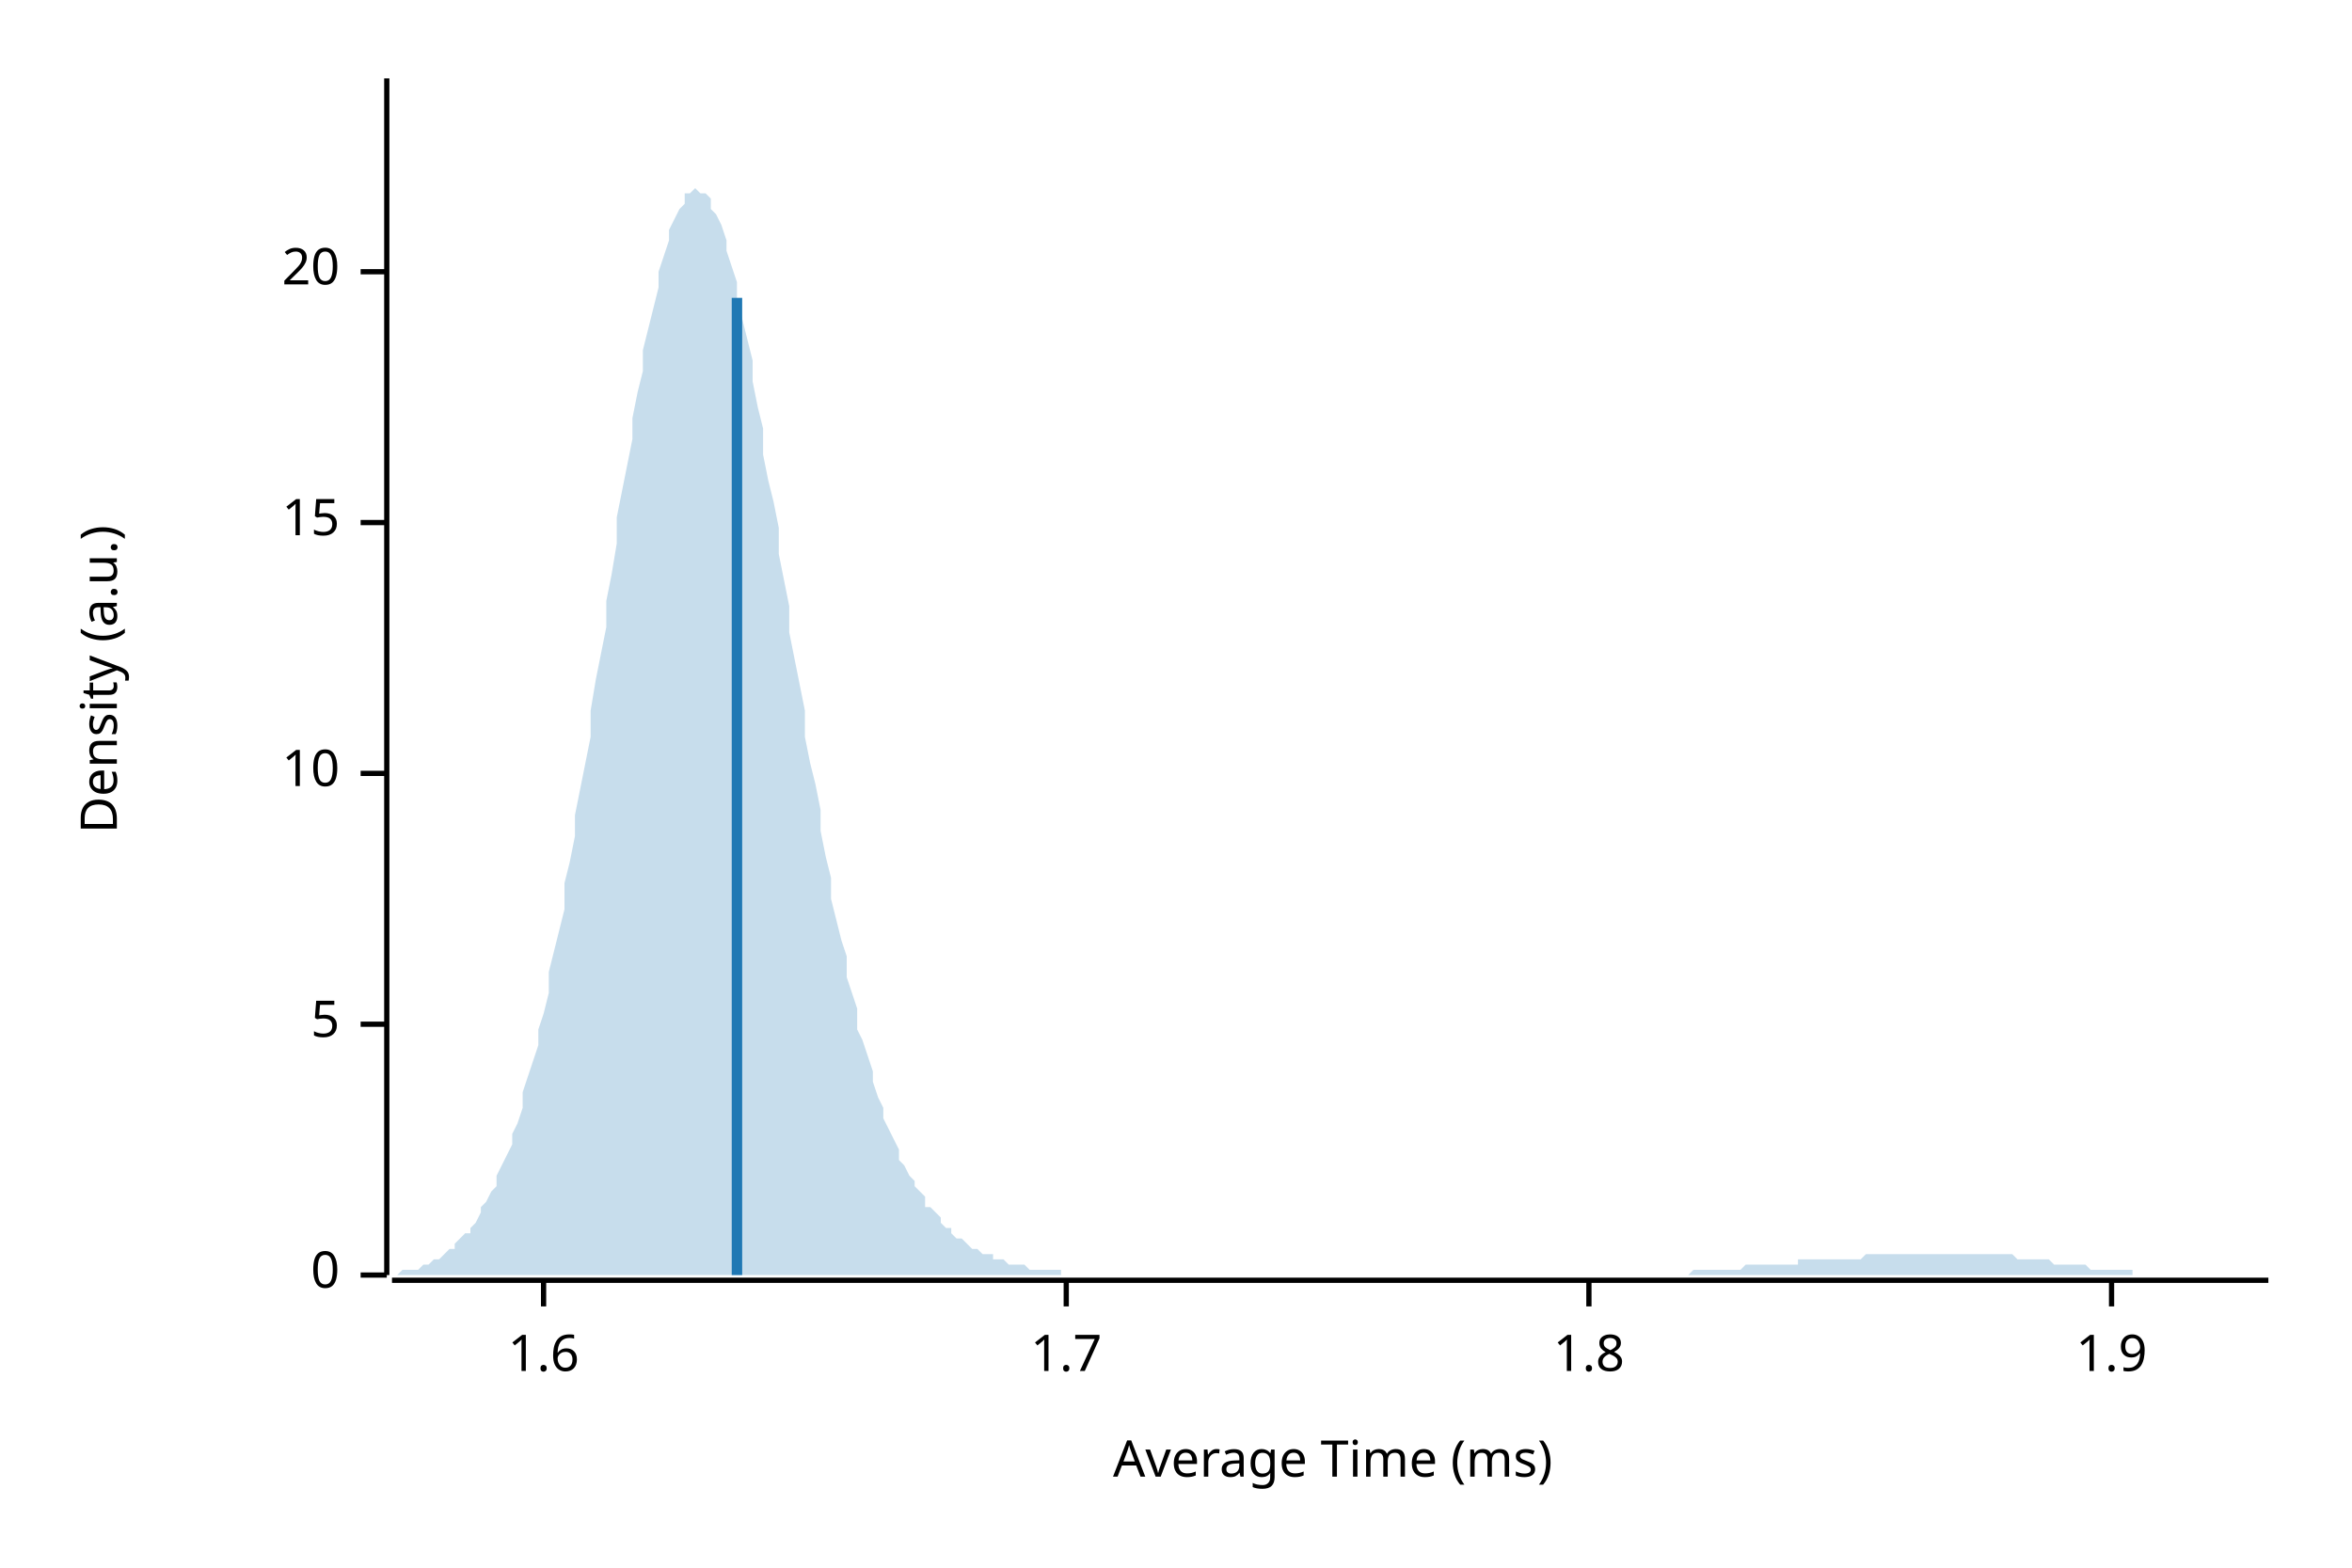
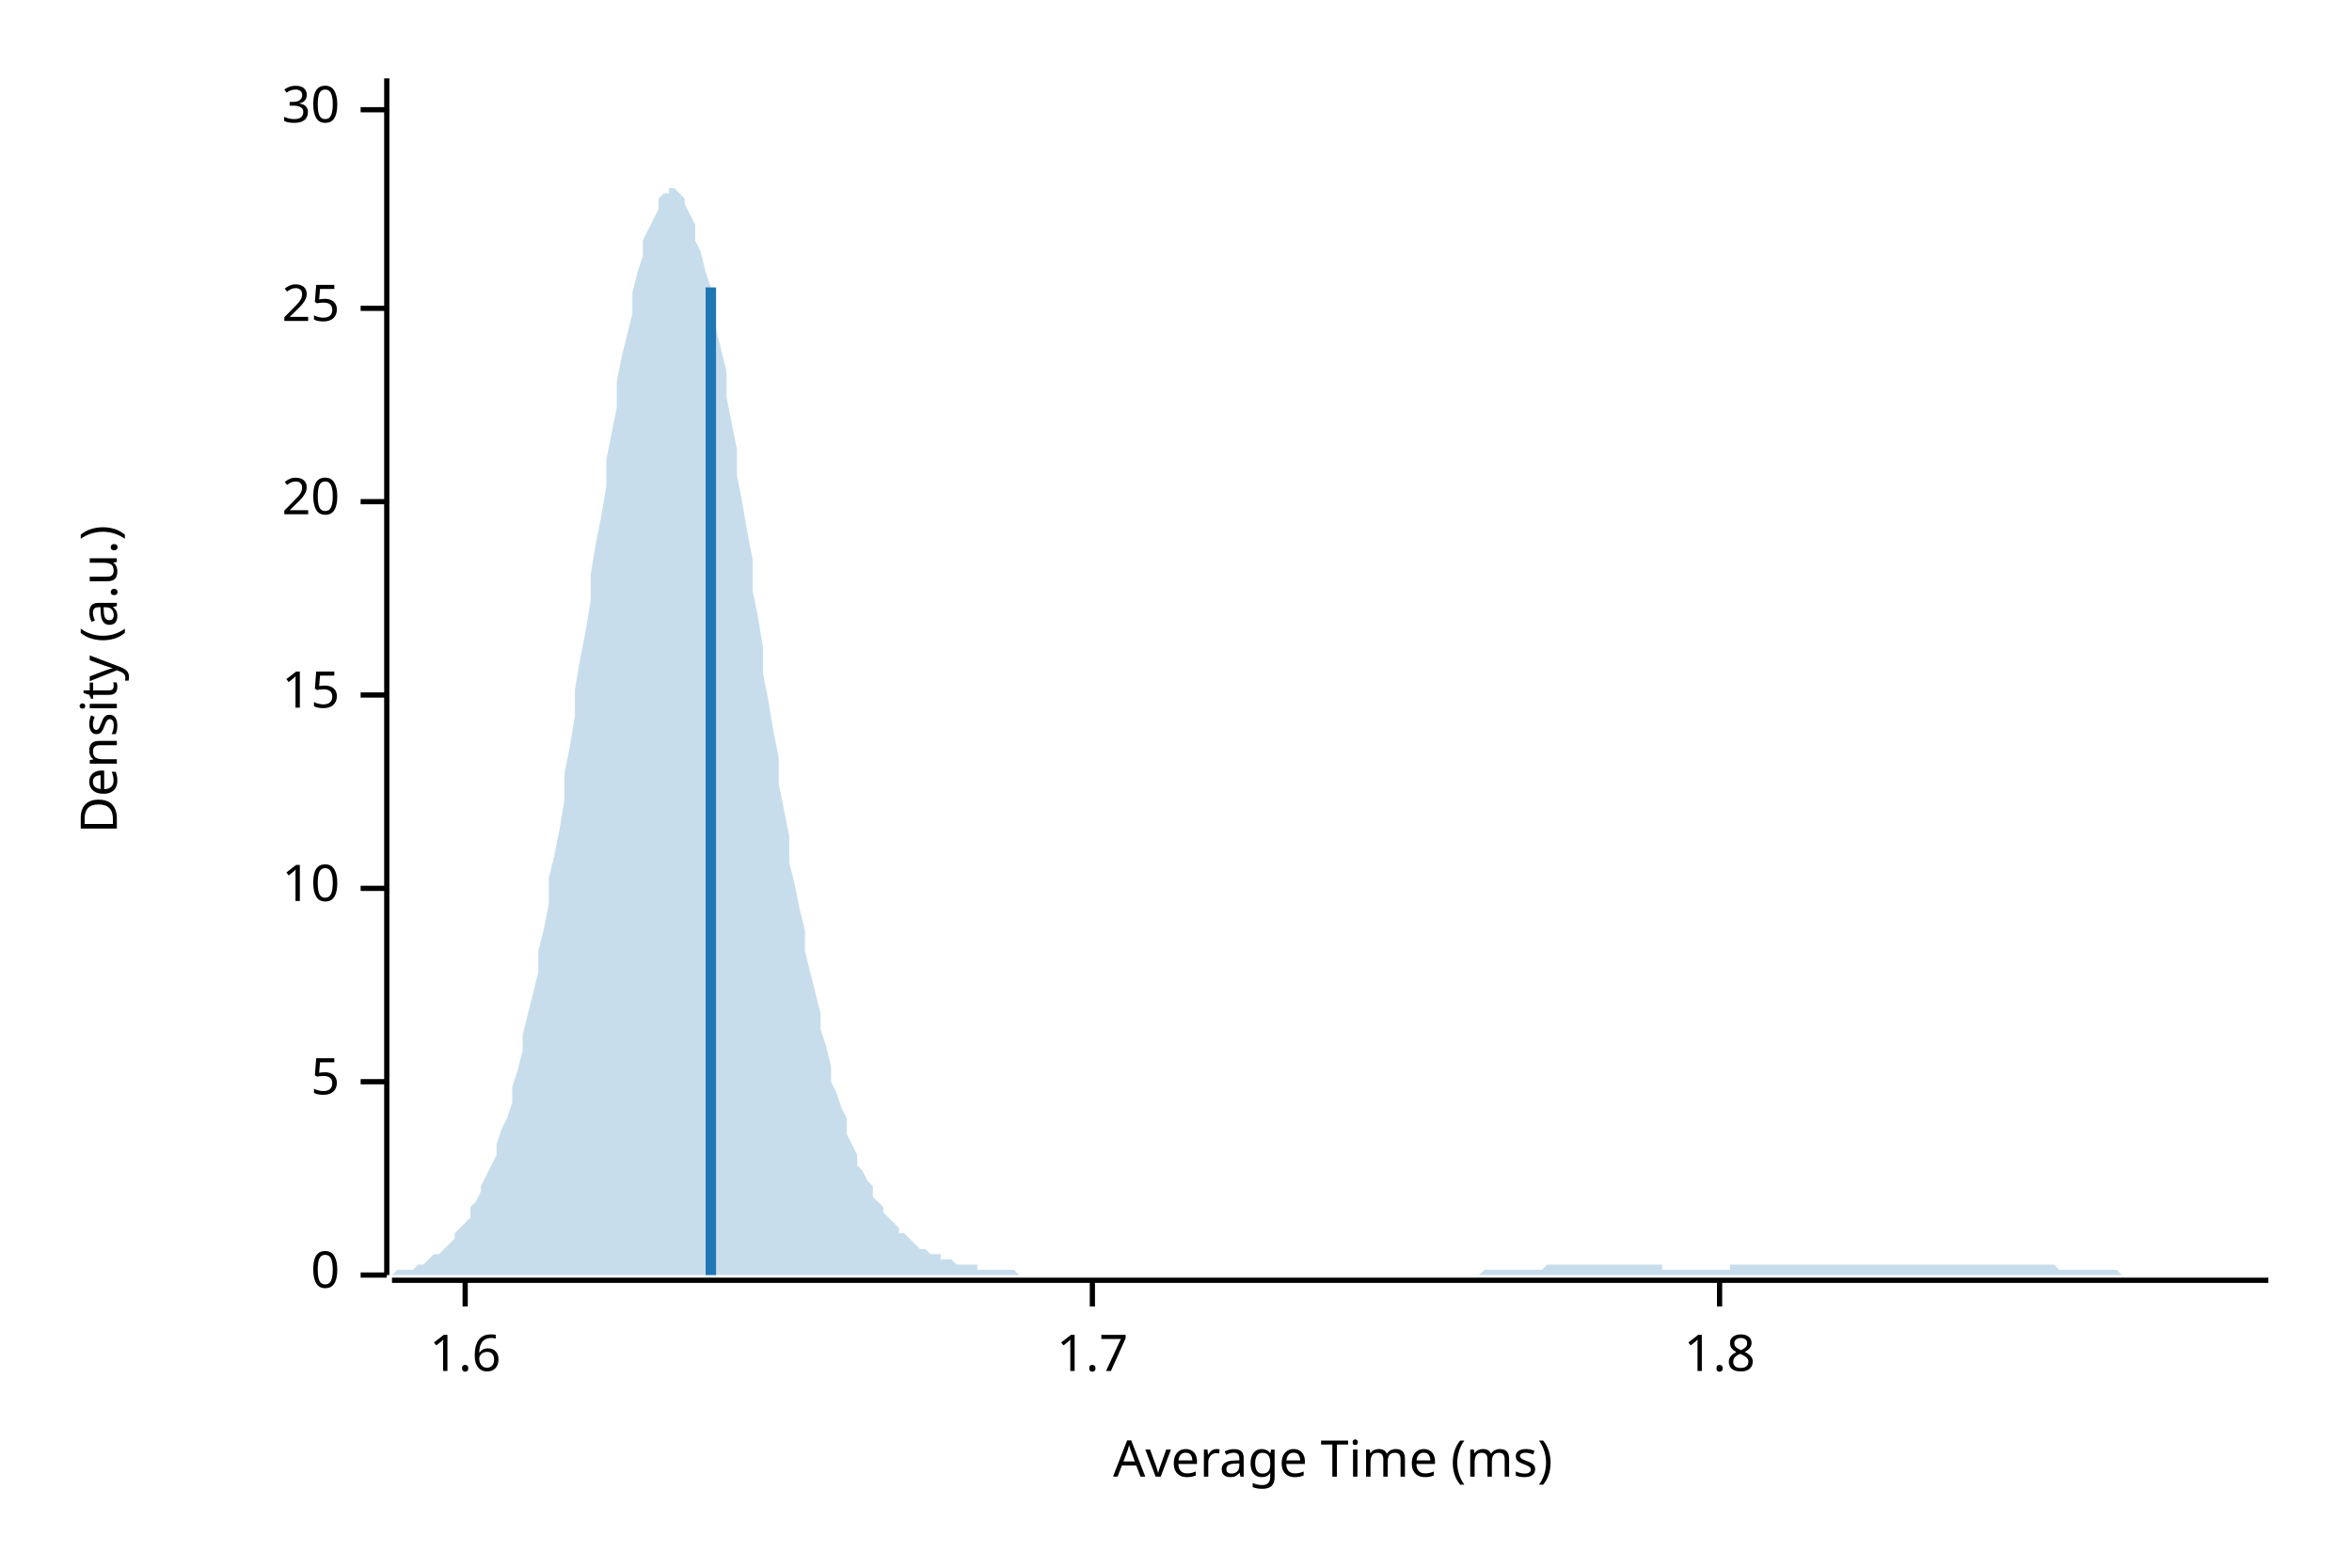
<svg xmlns="http://www.w3.org/2000/svg" width="450" height="300" viewBox="0 0 450 300">
  <text x="15" y="130" dy="0.76em" text-anchor="middle" font-family="sans-serif" font-size="9.677" opacity="1" fill="#000000" transform="rotate(270, 15, 130)">
Density (a.u.)
</text>
  <text x="255" y="285" dy="-0.5ex" text-anchor="middle" font-family="sans-serif" font-size="9.677" opacity="1" fill="#000000">
Average Time (ms)
</text>
  <polyline fill="none" opacity="1" stroke="#000000" stroke-width="1" points="74,15 74,244 " />
  <text x="65" y="244" dy="0.5ex" text-anchor="end" font-family="sans-serif" font-size="9.677" opacity="1" fill="#000000">
0
</text>
  <polyline fill="none" opacity="1" stroke="#000000" stroke-width="1" points="69,244 74,244 " />
-   <text x="65" y="196" dy="0.5ex" text-anchor="end" font-family="sans-serif" font-size="9.677" opacity="1" fill="#000000">
+   <text x="65" y="207" dy="0.5ex" text-anchor="end" font-family="sans-serif" font-size="9.677" opacity="1" fill="#000000">
5
</text>
-   <polyline fill="none" opacity="1" stroke="#000000" stroke-width="1" points="69,196 74,196 " />
-   <text x="65" y="148" dy="0.5ex" text-anchor="end" font-family="sans-serif" font-size="9.677" opacity="1" fill="#000000">
+   <polyline fill="none" opacity="1" stroke="#000000" stroke-width="1" points="69,207 74,207 " />
+   <text x="65" y="170" dy="0.5ex" text-anchor="end" font-family="sans-serif" font-size="9.677" opacity="1" fill="#000000">
10
</text>
-   <polyline fill="none" opacity="1" stroke="#000000" stroke-width="1" points="69,148 74,148 " />
-   <text x="65" y="100" dy="0.5ex" text-anchor="end" font-family="sans-serif" font-size="9.677" opacity="1" fill="#000000">
+   <polyline fill="none" opacity="1" stroke="#000000" stroke-width="1" points="69,170 74,170 " />
+   <text x="65" y="133" dy="0.5ex" text-anchor="end" font-family="sans-serif" font-size="9.677" opacity="1" fill="#000000">
15
</text>
-   <polyline fill="none" opacity="1" stroke="#000000" stroke-width="1" points="69,100 74,100 " />
-   <text x="65" y="52" dy="0.5ex" text-anchor="end" font-family="sans-serif" font-size="9.677" opacity="1" fill="#000000">
+   <polyline fill="none" opacity="1" stroke="#000000" stroke-width="1" points="69,133 74,133 " />
+   <text x="65" y="96" dy="0.5ex" text-anchor="end" font-family="sans-serif" font-size="9.677" opacity="1" fill="#000000">
20
</text>
-   <polyline fill="none" opacity="1" stroke="#000000" stroke-width="1" points="69,52 74,52 " />
+   <polyline fill="none" opacity="1" stroke="#000000" stroke-width="1" points="69,96 74,96 " />
+   <text x="65" y="59" dy="0.5ex" text-anchor="end" font-family="sans-serif" font-size="9.677" opacity="1" fill="#000000">
+ 25
+ </text>
+   <polyline fill="none" opacity="1" stroke="#000000" stroke-width="1" points="69,59 74,59 " />
+   <text x="65" y="21" dy="0.5ex" text-anchor="end" font-family="sans-serif" font-size="9.677" opacity="1" fill="#000000">
+ 30
+ </text>
+   <polyline fill="none" opacity="1" stroke="#000000" stroke-width="1" points="69,21 74,21 " />
  <polyline fill="none" opacity="1" stroke="#000000" stroke-width="1" points="75,245 434,245 " />
-   <text x="104" y="255" dy="0.76em" text-anchor="middle" font-family="sans-serif" font-size="9.677" opacity="1" fill="#000000">
+   <text x="89" y="255" dy="0.76em" text-anchor="middle" font-family="sans-serif" font-size="9.677" opacity="1" fill="#000000">
1.6
</text>
-   <polyline fill="none" opacity="1" stroke="#000000" stroke-width="1" points="104,245 104,250 " />
-   <text x="204" y="255" dy="0.76em" text-anchor="middle" font-family="sans-serif" font-size="9.677" opacity="1" fill="#000000">
+   <polyline fill="none" opacity="1" stroke="#000000" stroke-width="1" points="89,245 89,250 " />
+   <text x="209" y="255" dy="0.76em" text-anchor="middle" font-family="sans-serif" font-size="9.677" opacity="1" fill="#000000">
1.7
</text>
-   <polyline fill="none" opacity="1" stroke="#000000" stroke-width="1" points="204,245 204,250 " />
-   <text x="304" y="255" dy="0.76em" text-anchor="middle" font-family="sans-serif" font-size="9.677" opacity="1" fill="#000000">
+   <polyline fill="none" opacity="1" stroke="#000000" stroke-width="1" points="209,245 209,250 " />
+   <text x="329" y="255" dy="0.76em" text-anchor="middle" font-family="sans-serif" font-size="9.677" opacity="1" fill="#000000">
1.8
</text>
-   <polyline fill="none" opacity="1" stroke="#000000" stroke-width="1" points="304,245 304,250 " />
-   <text x="404" y="255" dy="0.76em" text-anchor="middle" font-family="sans-serif" font-size="9.677" opacity="1" fill="#000000">
- 1.9
- </text>
-   <polyline fill="none" opacity="1" stroke="#000000" stroke-width="1" points="404,245 404,250 " />
-   <polygon opacity="0.25" fill="#1F78B4" points="75,244 75,244 76,244 77,243 77,243 78,243 79,243 80,243 80,243 81,242 82,242 82,242 83,241 84,241 85,240 85,240 86,239 87,239 87,238 88,237 89,236 90,236 90,235 91,234 92,232 92,231 93,230 94,228 95,227 95,225 96,223 97,221 98,219 98,217 99,215 100,212 100,209 101,206 102,203 103,200 103,197 104,194 105,190 105,186 106,182 107,178 108,174 108,169 109,165 110,160 110,156 111,151 112,146 113,141 113,136 114,130 115,125 116,120 116,115 117,110 118,104 118,99 119,94 120,89 121,84 121,80 122,75 123,71 123,67 124,63 125,59 126,55 126,52 127,49 128,46 128,44 129,42 130,40 131,39 131,37 132,37 133,36 133,36 134,37 135,37 136,38 136,40 137,41 138,43 139,46 139,48 140,51 141,54 141,58 142,61 143,65 144,69 144,73 145,78 146,82 146,87 147,92 148,96 149,101 149,106 150,111 151,116 151,121 152,126 153,131 154,136 154,141 155,146 156,150 157,155 157,159 158,164 159,168 159,172 160,176 161,180 162,183 162,187 163,190 164,193 164,197 165,199 166,202 167,205 167,207 168,210 169,212 169,214 170,216 171,218 172,220 172,222 173,223 174,225 175,226 175,227 176,228 177,229 177,231 178,231 179,232 180,233 180,234 181,235 182,235 182,236 183,237 184,237 185,238 185,238 186,239 187,239 187,239 188,240 189,240 190,240 190,241 191,241 192,241 192,241 193,242 194,242 195,242 195,242 196,242 197,243 198,243 198,243 199,243 200,243 200,243 201,243 202,243 203,243 203,244 204,244 205,244 205,244 206,244 207,244 208,244 208,244 209,244 210,244 210,244 211,244 212,244 213,244 213,244 214,244 215,244 216,244 216,244 217,244 218,244 218,244 219,244 220,244 221,244 221,244 222,244 223,244 223,244 224,244 225,244 226,244 226,244 227,244 228,244 228,244 229,244 230,244 231,244 231,244 232,244 233,244 233,244 234,244 235,244 236,244 236,244 237,244 238,244 239,244 239,244 240,244 241,244 241,244 242,244 243,244 244,244 244,244 245,244 246,244 246,244 247,244 248,244 249,244 249,244 250,244 251,244 251,244 252,244 253,244 254,244 254,244 255,244 256,244 257,244 257,244 258,244 259,244 259,244 260,244 261,244 262,244 262,244 263,244 264,244 264,244 265,244 266,244 267,244 267,244 268,244 269,244 269,244 270,244 271,244 272,244 272,244 273,244 274,244 275,244 275,244 276,244 277,244 277,244 278,244 279,244 280,244 280,244 281,244 282,244 282,244 283,244 284,244 285,244 285,244 286,244 287,244 287,244 288,244 289,244 290,244 290,244 291,244 292,244 292,244 293,244 294,244 295,244 295,244 296,244 297,244 298,244 298,244 299,244 300,244 300,244 301,244 302,244 303,244 303,244 304,244 305,244 305,244 306,244 307,244 308,244 308,244 309,244 310,244 310,244 311,244 312,244 313,244 313,244 314,244 315,244 316,244 316,244 317,244 318,244 318,244 319,244 320,244 321,244 321,244 322,244 323,244 323,244 324,243 325,243 326,243 326,243 327,243 328,243 328,243 329,243 330,243 331,243 331,243 332,243 333,243 333,243 334,242 335,242 336,242 336,242 337,242 338,242 339,242 339,242 340,242 341,242 341,242 342,242 343,242 344,242 344,241 345,241 346,241 346,241 347,241 348,241 349,241 349,241 350,241 351,241 351,241 352,241 353,241 354,241 354,241 355,241 356,241 357,240 357,240 358,240 359,240 359,240 360,240 361,240 362,240 362,240 363,240 364,240 364,240 365,240 366,240 367,240 367,240 368,240 369,240 369,240 370,240 371,240 372,240 372,240 373,240 374,240 375,240 375,240 376,240 377,240 377,240 378,240 379,240 380,240 380,240 381,240 382,240 382,240 383,240 384,240 385,240 385,240 386,241 387,241 387,241 388,241 389,241 390,241 390,241 391,241 392,241 392,241 393,242 394,242 395,242 395,242 396,242 397,242 398,242 398,242 399,242 400,243 400,243 401,243 402,243 403,243 403,243 404,243 405,243 405,243 406,243 407,243 408,243 408,244 409,244 410,244 410,244 411,244 412,244 413,244 413,244 414,244 415,244 416,244 416,244 417,244 418,244 418,244 419,244 420,244 421,244 421,244 422,244 423,244 423,244 424,244 425,244 426,244 426,244 427,244 428,244 428,244 429,244 430,244 431,244 431,244 432,244 433,244 434,244 434,244 75,244 " />
-   <polyline fill="none" opacity="1" stroke="#1F78B4" stroke-width="2" points="141,244 141,57 " />
+   <polyline fill="none" opacity="1" stroke="#000000" stroke-width="1" points="329,245 329,250 " />
+   <polygon opacity="0.25" fill="#1F78B4" points="75,244 75,244 76,243 77,243 77,243 78,243 79,243 80,242 80,242 81,242 82,241 82,241 83,240 84,240 85,239 85,239 86,238 87,237 87,236 88,235 89,234 90,233 90,231 91,230 92,228 92,227 93,225 94,223 95,221 95,219 96,216 97,214 98,211 98,208 99,205 100,201 100,198 101,194 102,190 103,186 103,182 104,178 105,173 105,168 106,164 107,159 108,153 108,148 109,143 110,137 110,132 111,126 112,121 113,115 113,110 114,104 115,99 116,93 116,88 117,83 118,78 118,73 119,68 120,64 121,60 121,56 122,52 123,49 123,46 124,44 125,42 126,40 126,38 127,37 128,37 128,36 129,36 130,37 131,38 131,39 132,41 133,43 133,46 134,48 135,52 136,55 136,59 137,63 138,67 139,71 139,76 140,81 141,86 141,91 142,96 143,102 144,107 144,113 145,118 146,124 146,129 147,134 148,140 149,145 149,150 150,155 151,160 151,165 152,169 153,174 154,178 154,182 155,186 156,190 157,194 157,197 158,200 159,204 159,207 160,209 161,212 162,214 162,217 163,219 164,221 164,223 165,224 166,226 167,227 167,229 168,230 169,231 169,232 170,233 171,234 172,235 172,236 173,236 174,237 175,238 175,238 176,239 177,239 177,239 178,240 179,240 180,240 180,241 181,241 182,241 182,241 183,242 184,242 185,242 185,242 186,242 187,242 187,243 188,243 189,243 190,243 190,243 191,243 192,243 192,243 193,243 194,243 195,244 195,244 196,244 197,244 198,244 198,244 199,244 200,244 200,244 201,244 202,244 203,244 203,244 204,244 205,244 205,244 206,244 207,244 208,244 208,244 209,244 210,244 210,244 211,244 212,244 213,244 213,244 214,244 215,244 216,244 216,244 217,244 218,244 218,244 219,244 220,244 221,244 221,244 222,244 223,244 223,244 224,244 225,244 226,244 226,244 227,244 228,244 228,244 229,244 230,244 231,244 231,244 232,244 233,244 233,244 234,244 235,244 236,244 236,244 237,244 238,244 239,244 239,244 240,244 241,244 241,244 242,244 243,244 244,244 244,244 245,244 246,244 246,244 247,244 248,244 249,244 249,244 250,244 251,244 251,244 252,244 253,244 254,244 254,244 255,244 256,244 257,244 257,244 258,244 259,244 259,244 260,244 261,244 262,244 262,244 263,244 264,244 264,244 265,244 266,244 267,244 267,244 268,244 269,244 269,244 270,244 271,244 272,244 272,244 273,244 274,244 275,244 275,244 276,244 277,244 277,244 278,244 279,244 280,244 280,244 281,244 282,244 282,244 283,244 284,243 285,243 285,243 286,243 287,243 287,243 288,243 289,243 290,243 290,243 291,243 292,243 292,243 293,243 294,243 295,243 295,243 296,242 297,242 298,242 298,242 299,242 300,242 300,242 301,242 302,242 303,242 303,242 304,242 305,242 305,242 306,242 307,242 308,242 308,242 309,242 310,242 310,242 311,242 312,242 313,242 313,242 314,242 315,242 316,242 316,242 317,242 318,242 318,243 319,243 320,243 321,243 321,243 322,243 323,243 323,243 324,243 325,243 326,243 326,243 327,243 328,243 328,243 329,243 330,243 331,243 331,242 332,242 333,242 333,242 334,242 335,242 336,242 336,242 337,242 338,242 339,242 339,242 340,242 341,242 341,242 342,242 343,242 344,242 344,242 345,242 346,242 346,242 347,242 348,242 349,242 349,242 350,242 351,242 351,242 352,242 353,242 354,242 354,242 355,242 356,242 357,242 357,242 358,242 359,242 359,242 360,242 361,242 362,242 362,242 363,242 364,242 364,242 365,242 366,242 367,242 367,242 368,242 369,242 369,242 370,242 371,242 372,242 372,242 373,242 374,242 375,242 375,242 376,242 377,242 377,242 378,242 379,242 380,242 380,242 381,242 382,242 382,242 383,242 384,242 385,242 385,242 386,242 387,242 387,242 388,242 389,242 390,242 390,242 391,242 392,242 392,242 393,242 394,243 395,243 395,243 396,243 397,243 398,243 398,243 399,243 400,243 400,243 401,243 402,243 403,243 403,243 404,243 405,243 405,243 406,244 407,244 408,244 408,244 409,244 410,244 410,244 411,244 412,244 413,244 413,244 414,244 415,244 416,244 416,244 417,244 418,244 418,244 419,244 420,244 421,244 421,244 422,244 423,244 423,244 424,244 425,244 426,244 426,244 427,244 428,244 428,244 429,244 430,244 431,244 431,244 432,244 433,244 434,244 434,244 75,244 " />
+   <polyline fill="none" opacity="1" stroke="#1F78B4" stroke-width="2" points="136,244 136,55 " />
</svg>
